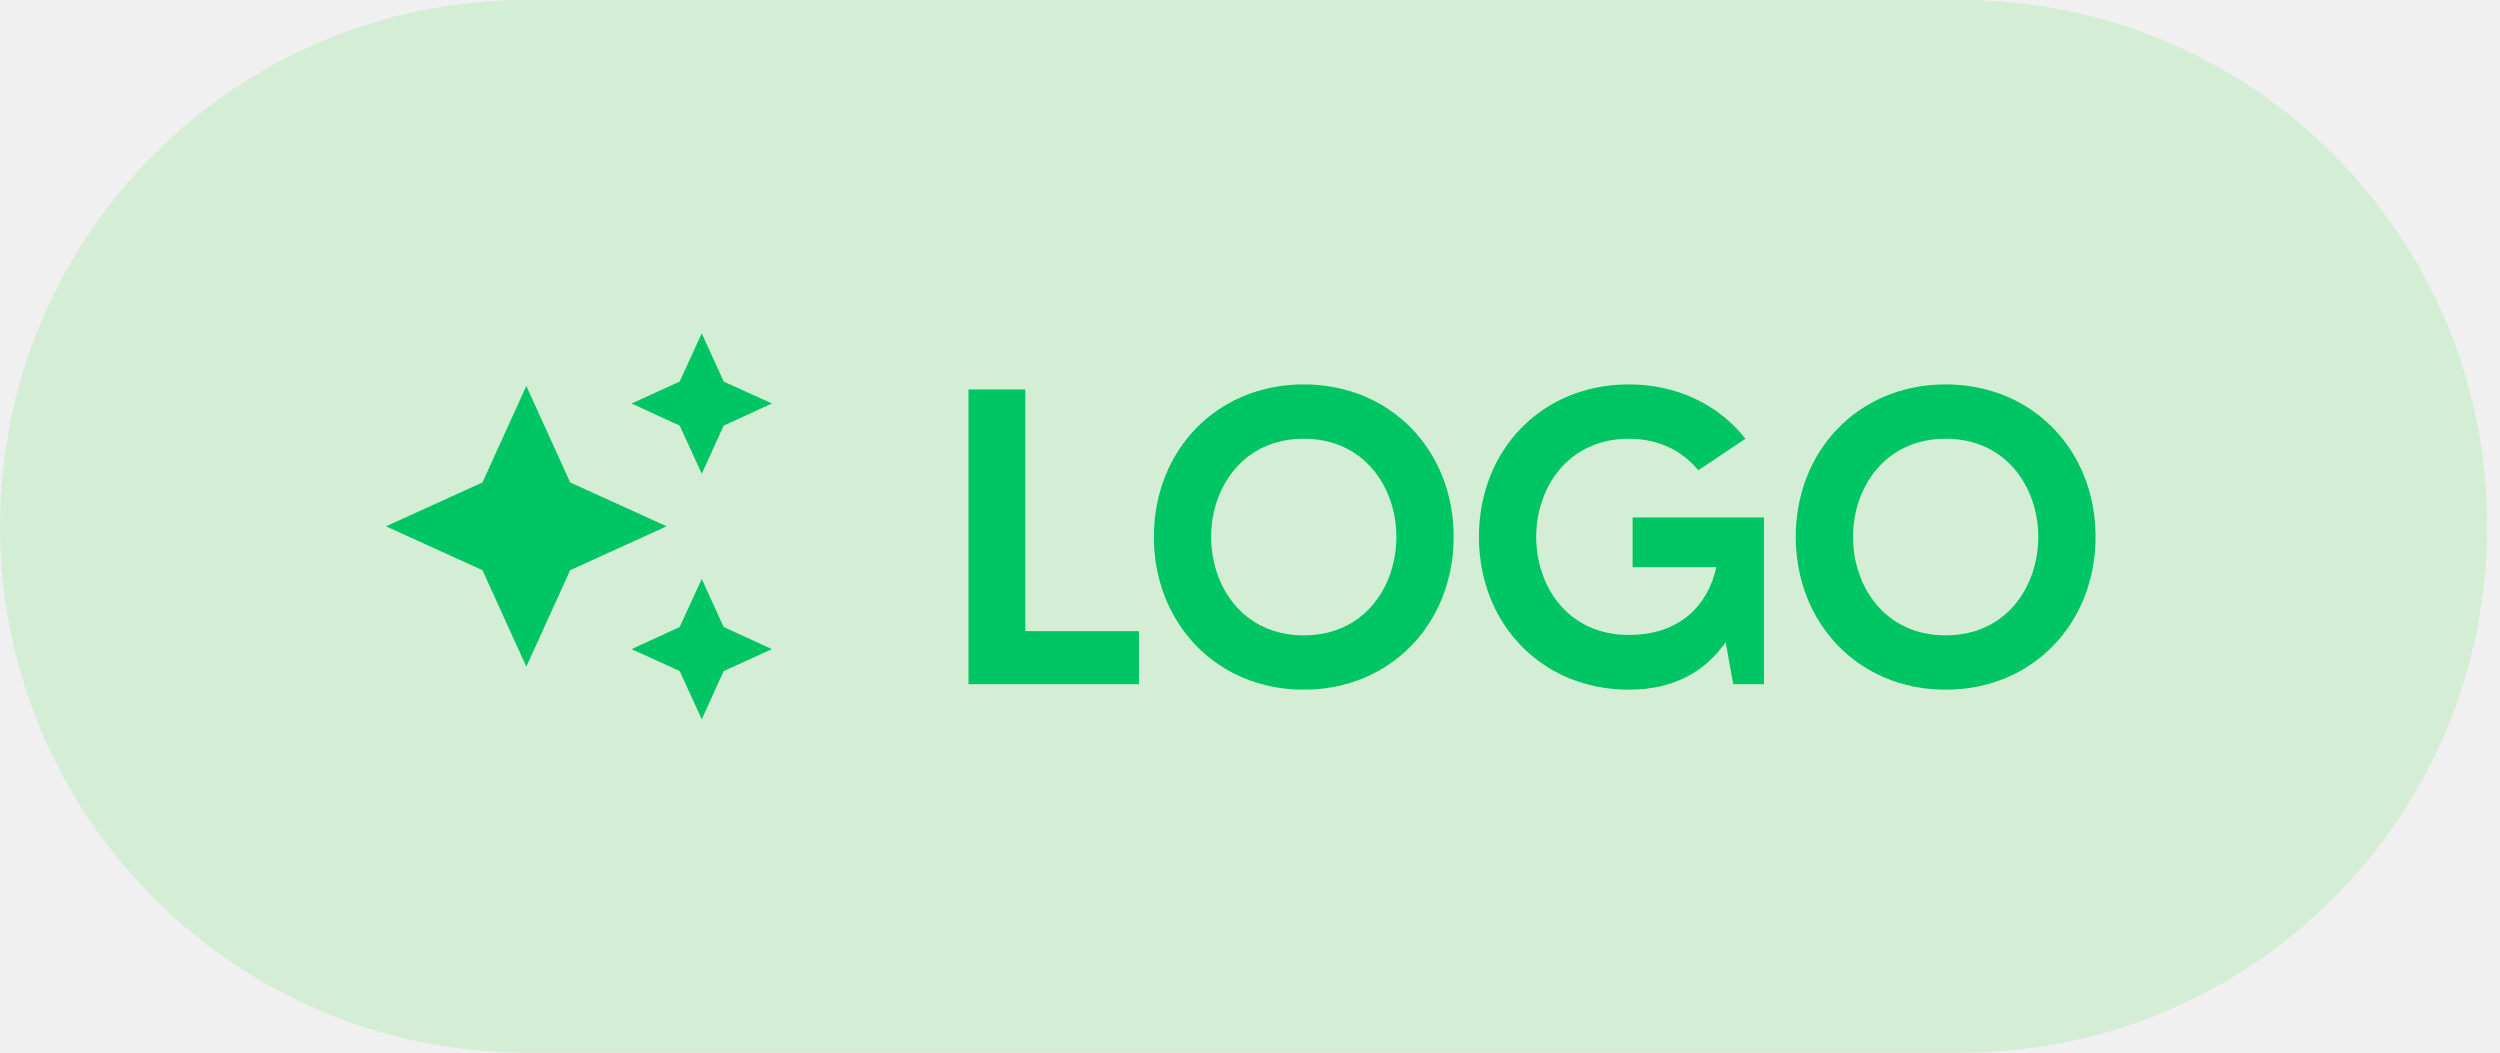
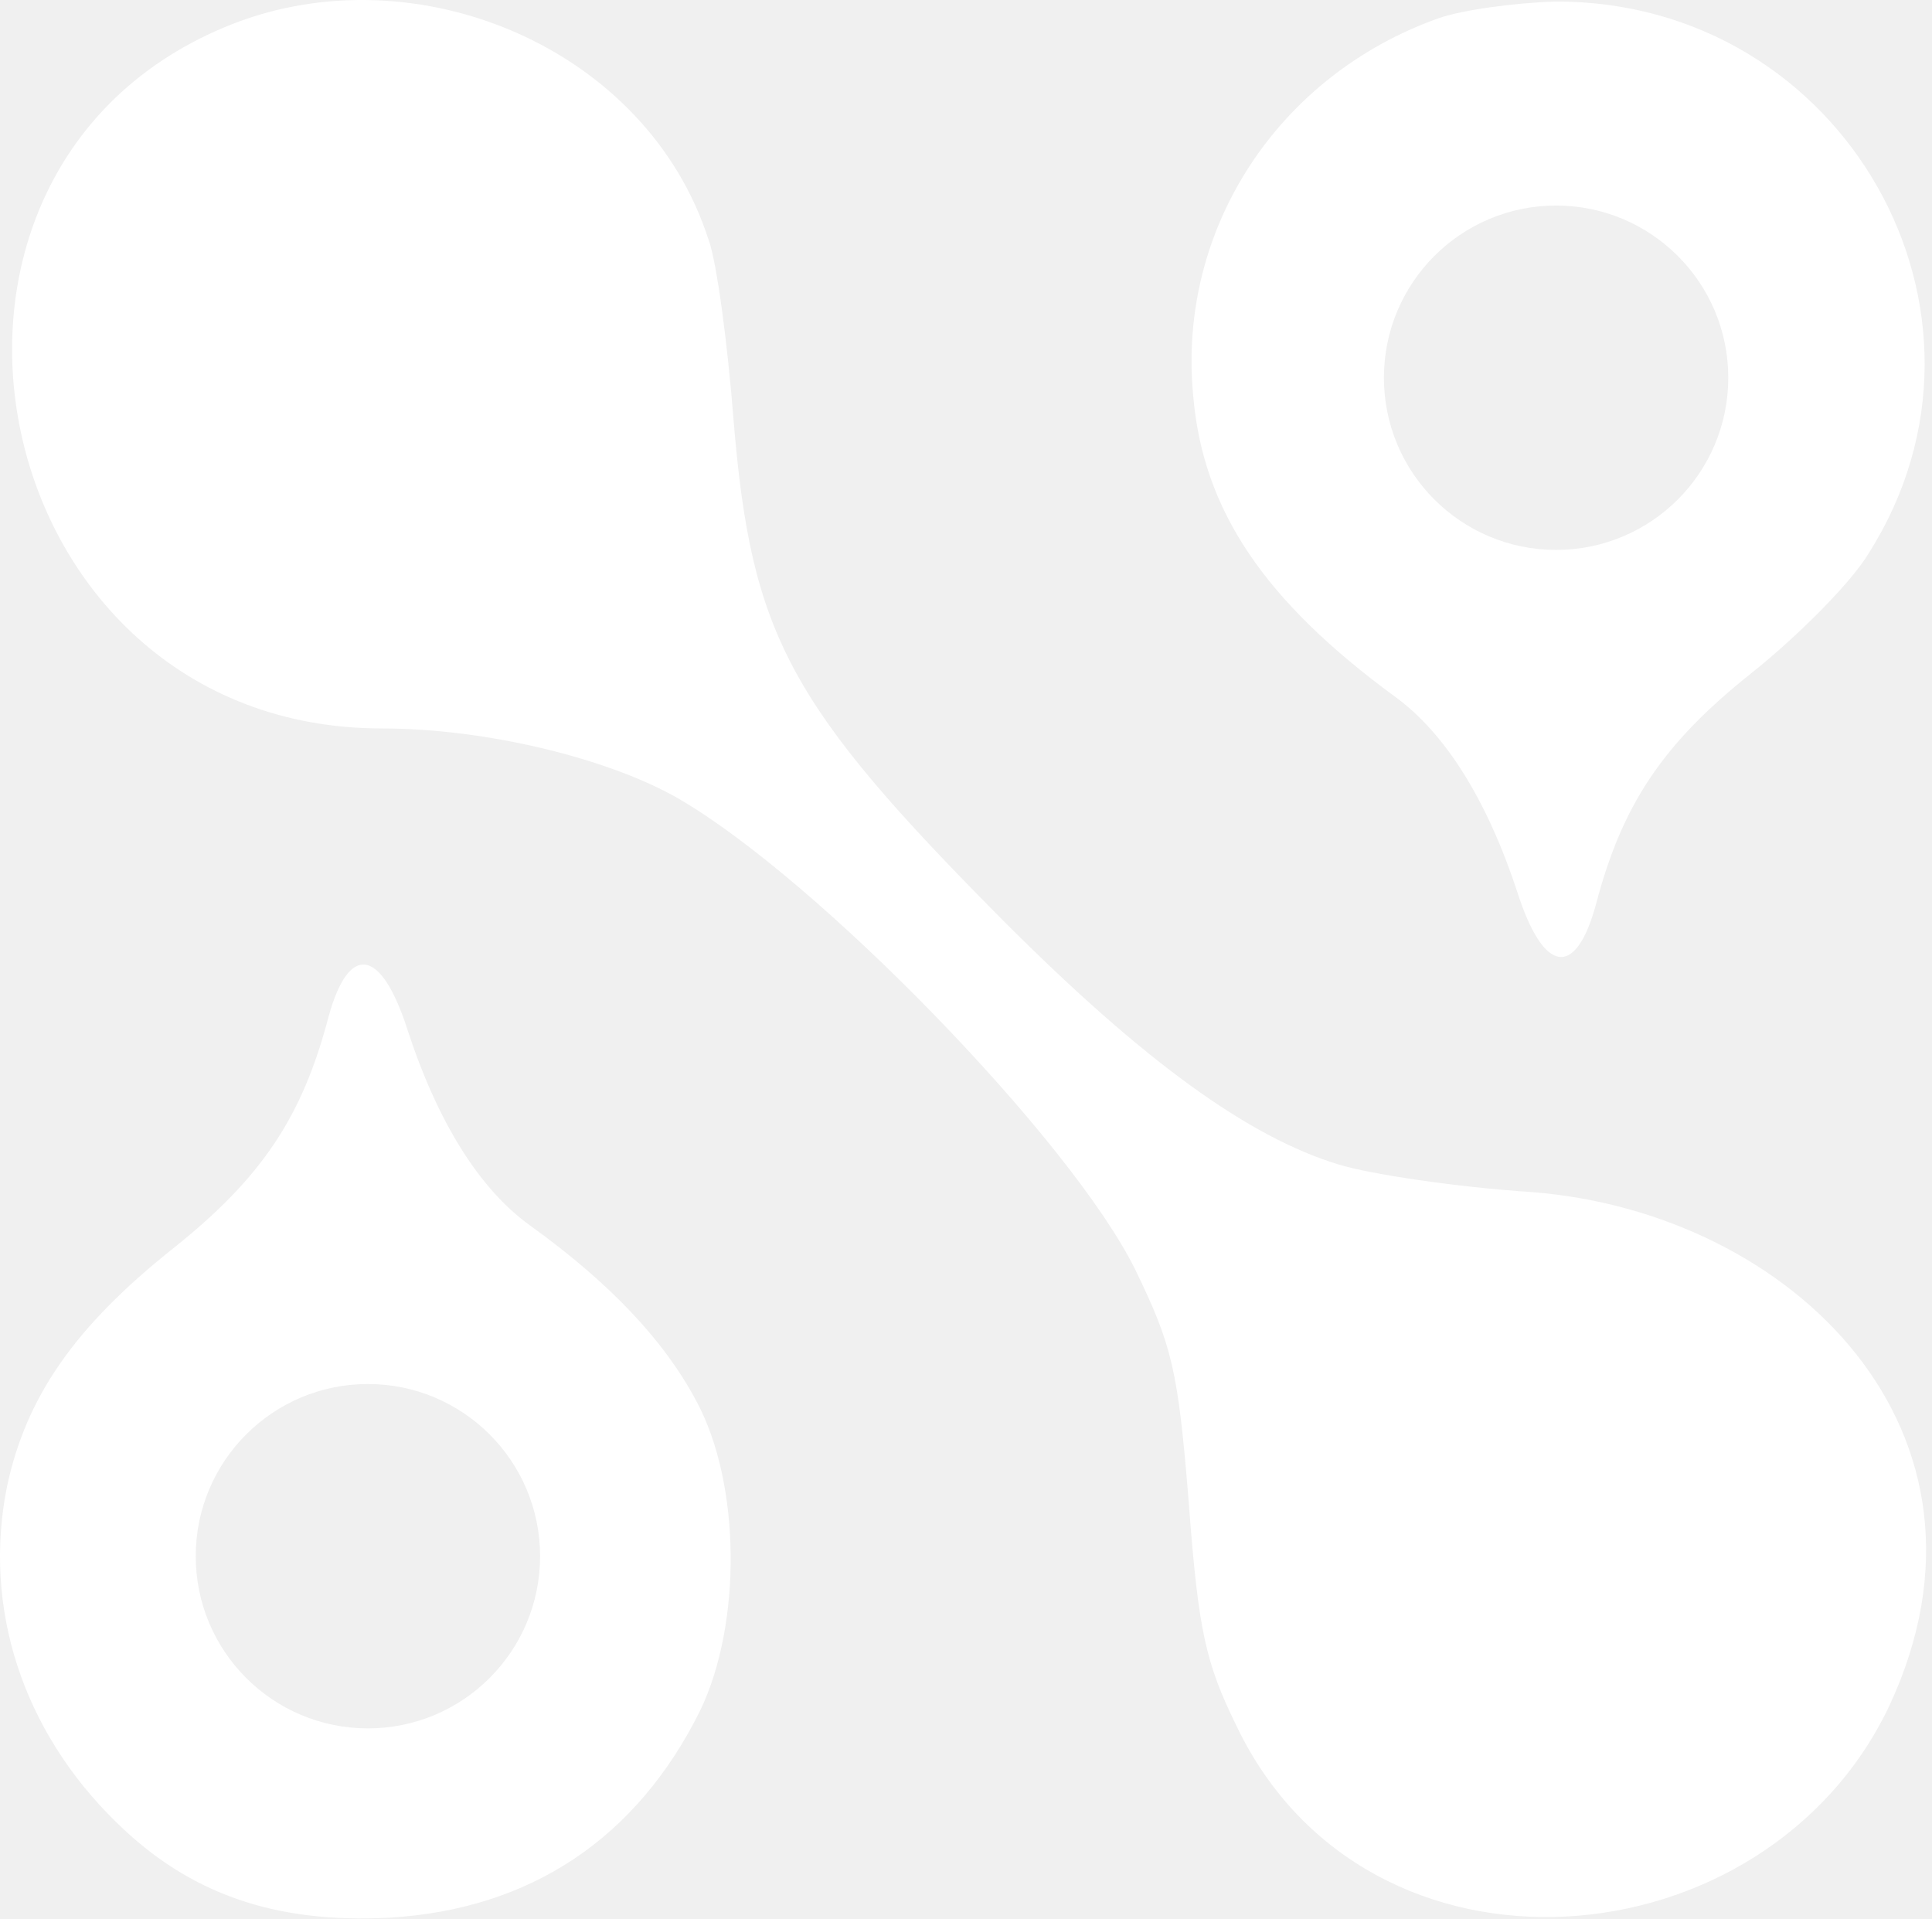
- <svg xmlns="http://www.w3.org/2000/svg" width="95" height="40" viewBox="0 0 95 40" fill="none">
-   <rect width="94.516" height="40" rx="20" fill="#D4EDD5" />
-   <g clip-path="url(#clip0_569_3796)">
-     <path d="M26.667 12.667L25.827 14.5L24 15.333L25.827 16.173L26.667 18L27.5 16.173L29.333 15.333L27.5 14.5M20 14.667L18.333 18.333L14.667 20L18.333 21.667L20 25.333L21.667 21.667L25.333 20L21.667 18.333M26.667 22L25.827 23.827L24 24.667L25.827 25.5L26.667 27.333L27.5 25.5L29.333 24.667L27.5 23.827" fill="#00C565" />
-   </g>
-   <path d="M38.962 23.984H43.282V26H36.802V14.8H38.962V23.984ZM49.543 14.608C52.855 14.608 55.239 17.12 55.239 20.4C55.239 23.68 52.855 26.208 49.543 26.208C46.231 26.208 43.847 23.68 43.847 20.4C43.847 17.12 46.231 14.608 49.543 14.608ZM49.543 24.144C51.863 24.144 53.063 22.272 53.063 20.4C53.063 18.544 51.863 16.672 49.543 16.672C47.223 16.672 46.023 18.544 46.023 20.4C46.023 22.272 47.223 24.144 49.543 24.144ZM62.039 19.664H67.031V26H65.863L65.575 24.4C64.823 25.488 63.639 26.208 61.895 26.208C58.567 26.208 56.199 23.68 56.199 20.4C56.199 17.12 58.567 14.608 61.895 14.608C63.751 14.608 65.319 15.392 66.327 16.672L64.535 17.872C63.943 17.152 63.063 16.672 61.895 16.672C59.575 16.672 58.375 18.544 58.375 20.4C58.375 22.272 59.575 24.128 61.895 24.128C63.847 24.128 64.903 22.992 65.223 21.552H62.039V19.664ZM73.935 14.608C77.247 14.608 79.631 17.12 79.631 20.4C79.631 23.68 77.247 26.208 73.935 26.208C70.623 26.208 68.239 23.68 68.239 20.4C68.239 17.12 70.623 14.608 73.935 14.608ZM73.935 24.144C76.255 24.144 77.455 22.272 77.455 20.4C77.455 18.544 76.255 16.672 73.935 16.672C71.615 16.672 70.415 18.544 70.415 20.4C70.415 22.272 71.615 24.144 73.935 24.144Z" fill="#00C565" />
-   <defs>
-     <clipPath id="clip0_569_3796">
-       <rect width="16" height="16" fill="white" transform="translate(14 12)" />
-     </clipPath>
-   </defs>
+ <svg xmlns="http://www.w3.org/2000/svg" width="141" height="140" viewBox="0 0 141 140" fill="none">
+   <path fill-rule="evenodd" clip-rule="evenodd" d="M16.931 1.767C-9.56 12.214 -1.411 53.16 27.889 53.16C35.454 53.16 44.411 55.334 49.541 58.291C59.716 64.204 78.151 83.161 82.847 92.64C85.543 98.205 85.978 99.944 86.76 109.684C87.456 118.989 87.978 121.337 90.239 125.945C99.801 145.971 128.884 143.524 137.893 124.467C147.168 104.553 130.854 88.451 111.718 86.987C106.326 86.64 99.978 85.683 97.717 84.987C91.108 82.987 83.456 77.422 73.368 67.335C57.542 51.421 54.846 46.377 53.542 30.724C53.107 25.159 52.324 19.159 51.715 17.506C47.211 3.472 30.409 -3.528 16.931 1.767ZM87.075 28.811C85.944 16.724 93.249 5.506 104.988 1.332C106.728 0.723 110.554 0.201 113.511 0.114C134.555 0.028 147.512 22.811 136.381 40.377C135.077 42.551 131.163 46.464 127.772 49.16C121.337 54.291 118.38 58.725 116.467 66.03C114.989 71.421 112.641 71.074 110.728 65.073C108.554 58.465 105.51 53.508 101.771 50.812C92.292 43.855 87.77 37.246 87.075 28.811ZM113.566 40.131C120.506 40.131 126.131 34.505 126.131 27.566C126.131 20.626 120.506 15 113.566 15C106.626 15 101 20.626 101 27.566C101 34.505 106.626 40.131 113.566 40.131ZM23.976 74.204C22.062 81.509 19.106 85.944 12.671 91.075C5.453 96.814 1.888 101.944 0.496 108.553C-1.243 117.336 1.627 126.293 8.497 132.989C13.801 138.207 20.062 140.381 28.41 139.946C38.759 139.337 46.498 134.12 51.107 124.815C54.151 118.467 54.064 108.293 50.846 102.292C48.498 97.857 44.585 93.683 38.672 89.422C34.932 86.727 31.889 81.77 29.715 75.074C27.802 69.161 25.454 68.813 23.976 74.204ZM39.416 113.566C39.416 120.506 33.79 126.131 26.85 126.131C19.911 126.131 14.285 120.506 14.285 113.566C14.285 106.626 19.911 101 26.85 101C33.79 101 39.416 106.626 39.416 113.566Z" fill="white" />
</svg>
